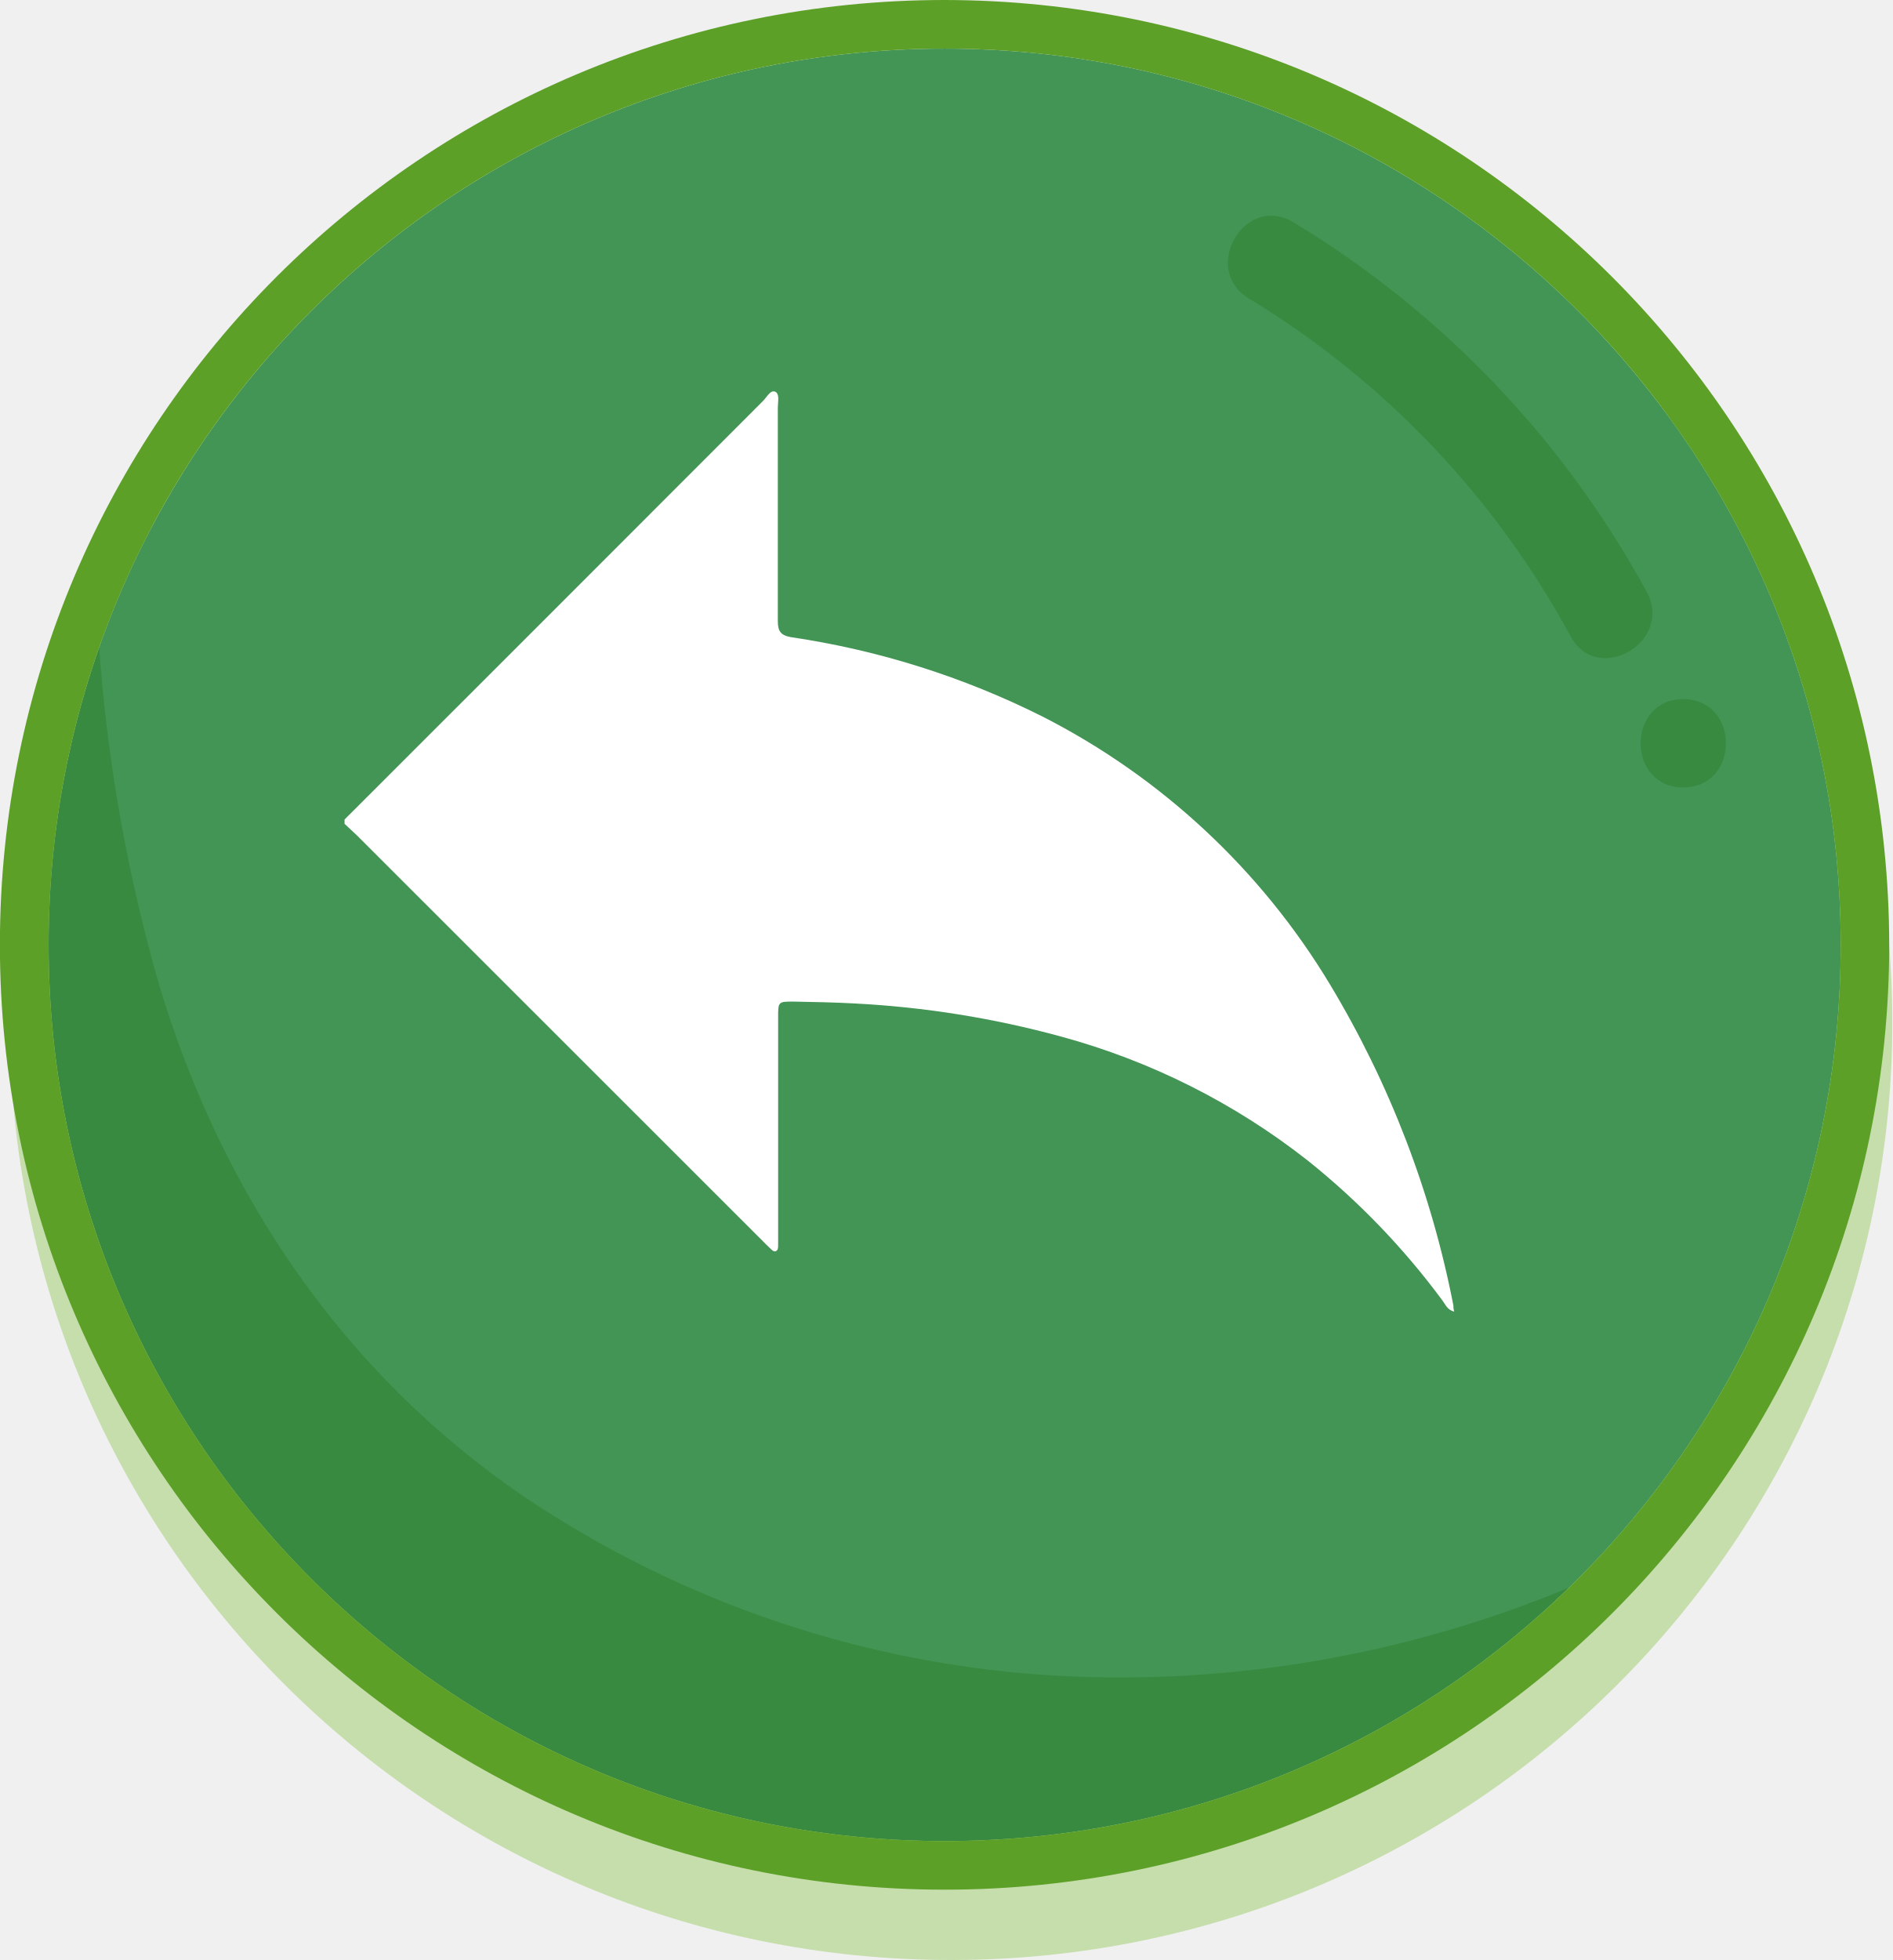
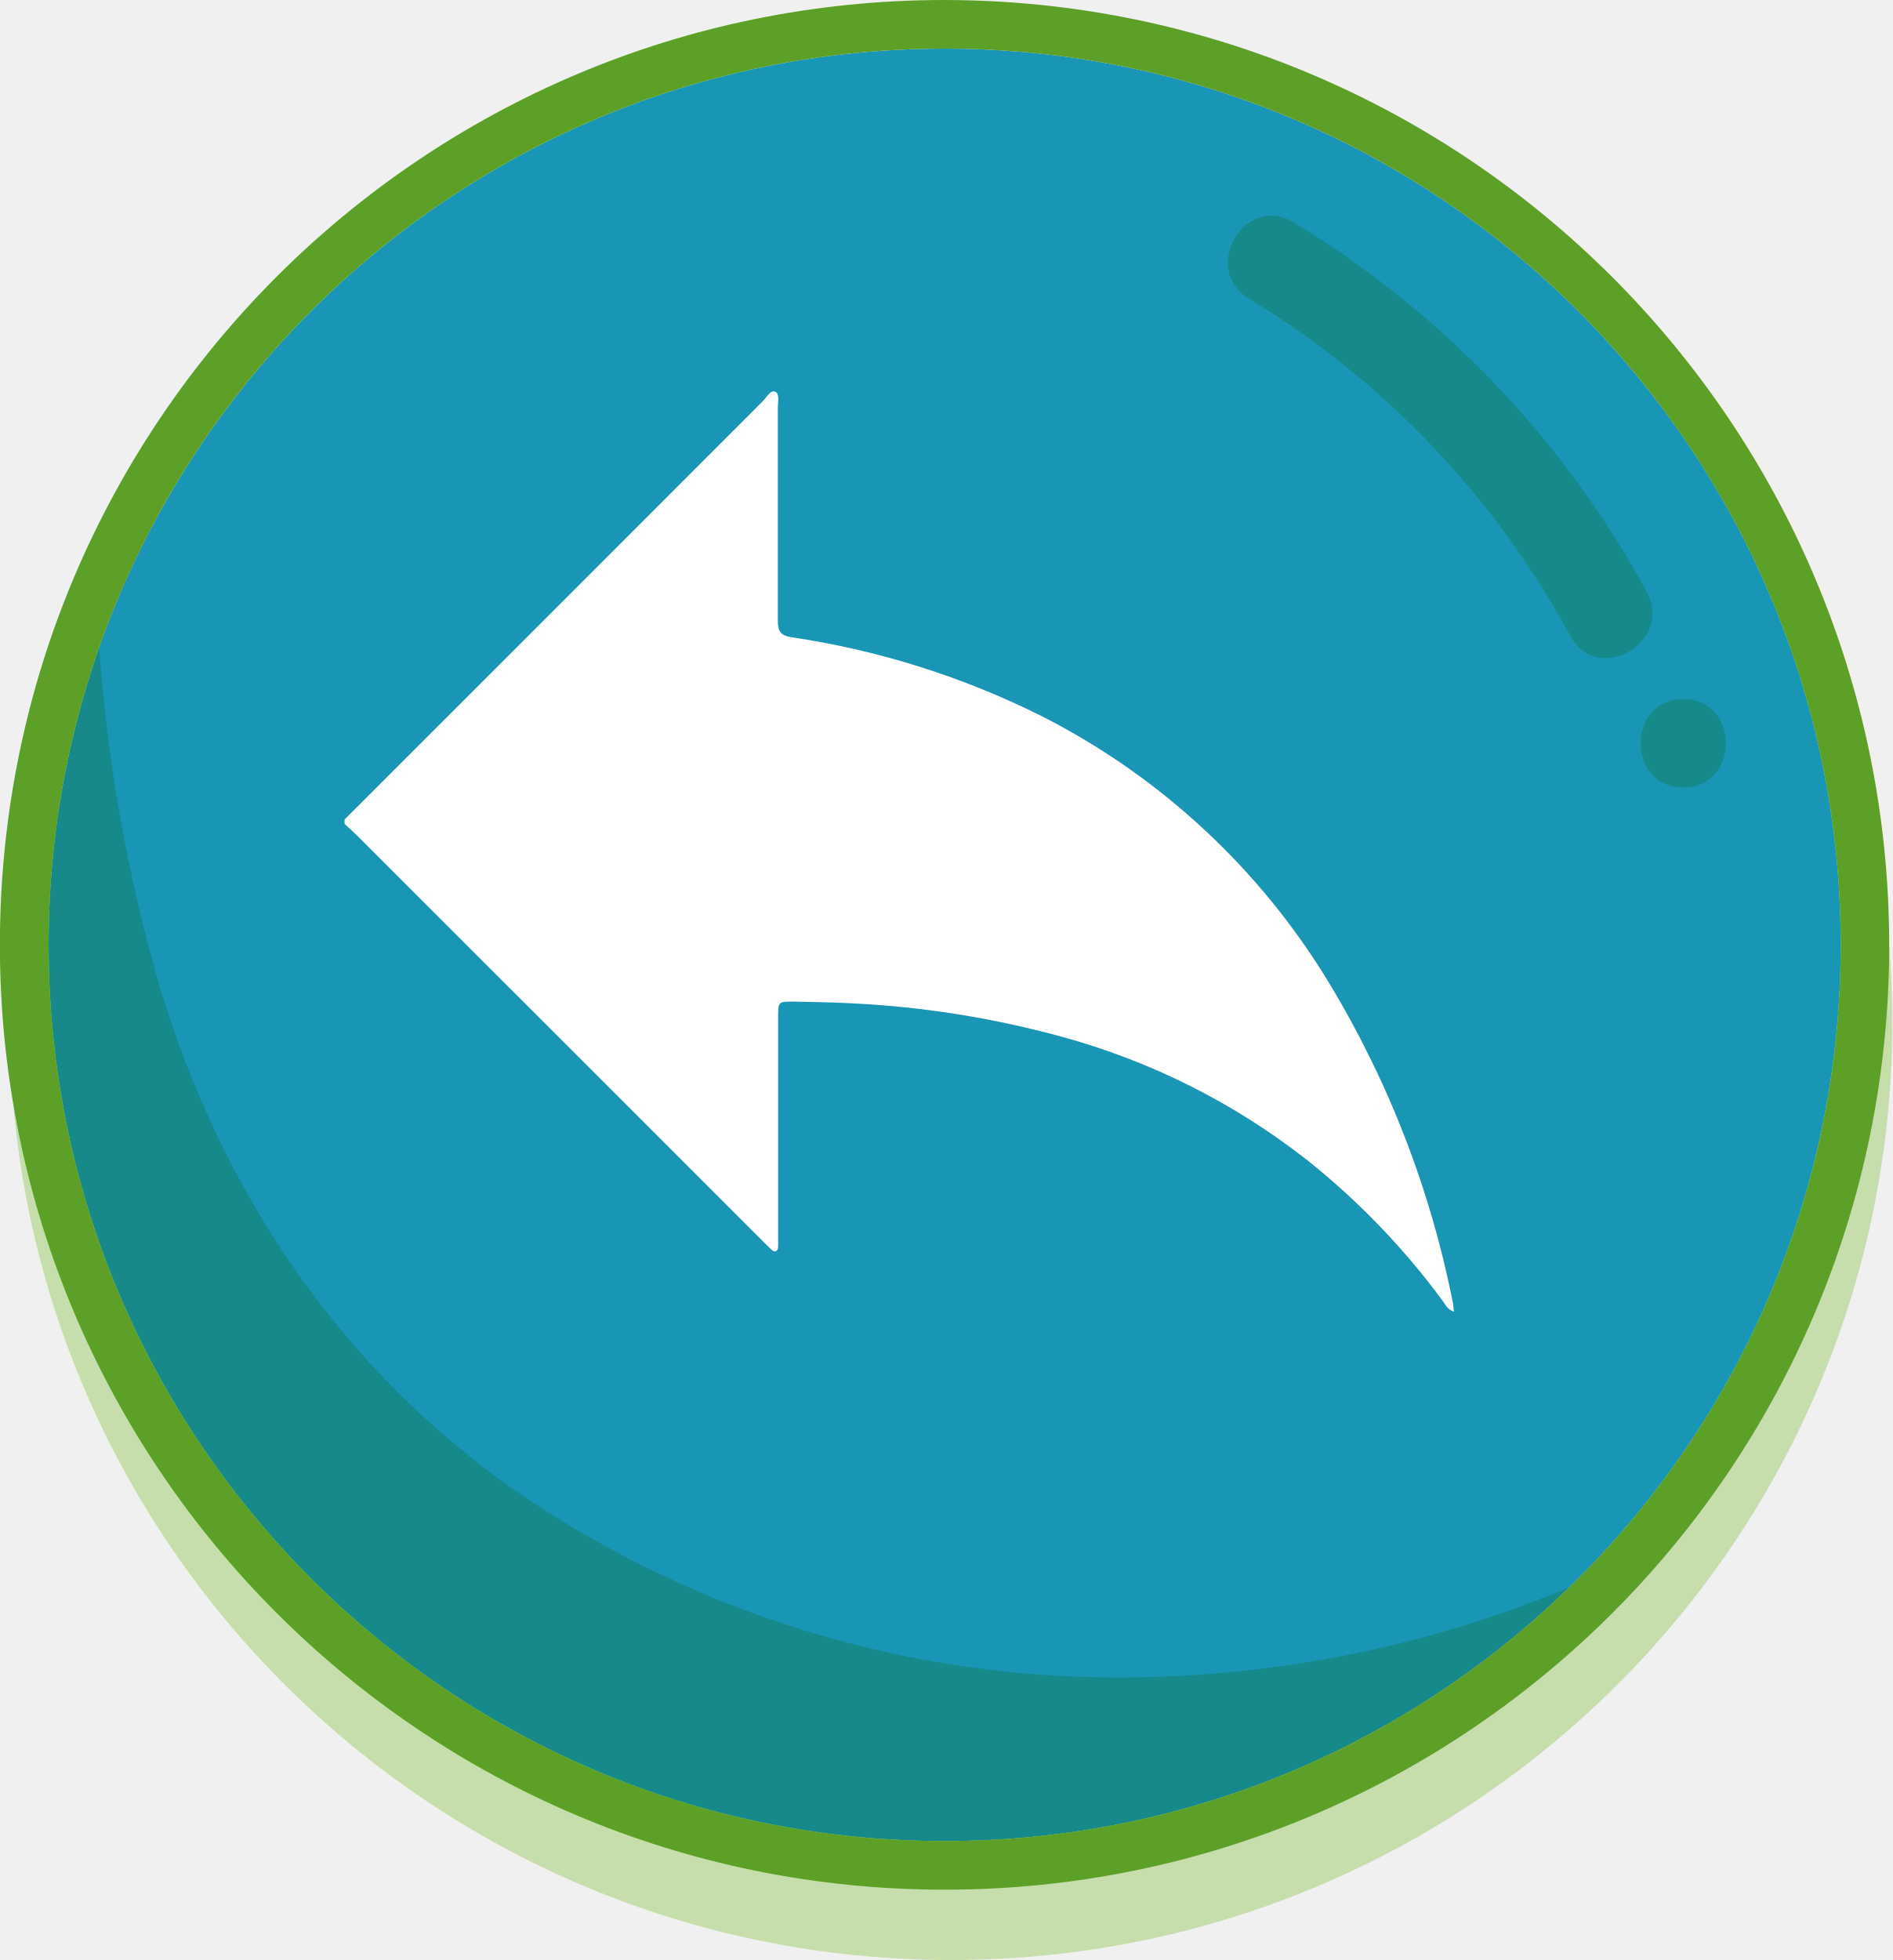
<svg xmlns="http://www.w3.org/2000/svg" viewBox="0 0 184.09 190.64">
  <defs>
-     <style>.cls-1{isolation:isolate;}.cls-2,.cls-4{fill:#7abe31;}.cls-2{opacity:0.36;}.cls-3{fill:#439555;}.cls-4{mix-blend-mode:multiply;opacity:0.3;}.cls-5{fill:#5da028;}.cls-6{fill:#fff;}</style>
+     <style>.cls-1{isolation:isolate;}.cls-2,.cls-4{fill:#7abe31;}.cls-2{opacity:0.36;}.cls-3{fill:#1995b6;}.cls-4{mix-blend-mode:multiply;opacity:0.3;}.cls-5{fill:#5da028;}.cls-6{fill:#fff;}</style>
  </defs>
  <g class="cls-1">
    <g id="Capa_2" data-name="Capa 2">
      <g id="Capa_1-2" data-name="Capa 1">
        <ellipse class="cls-2" cx="92.52" cy="99.44" rx="91.57" ry="91.2" />
        <circle class="cls-3" cx="91.9" cy="91.9" r="87.17" />
        <path class="cls-4" d="M103,163a103.3,103.3,0,0,1-52.09-17.48c-17.49-11.93-29.29-29.38-35.37-49.54A159.2,159.2,0,0,1,9.65,63a87.16,87.16,0,0,0,143,91.41A113.52,113.52,0,0,1,103,163Z" />
        <path class="cls-5" d="M91.9,4.73A87.17,87.17,0,1,1,4.73,91.9,87.17,87.17,0,0,1,91.9,4.73M91.9,0a91.9,91.9,0,1,0,91.89,91.9A92,92,0,0,0,91.9,0Z" />
        <path class="cls-4" d="M160.2,57.56a95.19,95.19,0,0,0-34.37-35.94c-4.74-2.86-9.06,4.56-4.33,7.42a86.67,86.67,0,0,1,31.29,32.85C155.42,66.75,162.84,62.42,160.2,57.56Z" />
        <path class="cls-4" d="M163.75,68c-5.52,0-5.53,8.59,0,8.59S169.29,68,163.75,68Z" />
        <path class="cls-6" d="M33.52,79.71Q53.88,59.37,74.23,39c.36-.36.72-1.1,1.18-.9s.26,1,.26,1.55c0,6.92,0,13.84,0,20.76,0,1,.29,1.4,1.32,1.57a80.92,80.92,0,0,1,24.4,7.7,69.45,69.45,0,0,1,28,26.08,96.12,96.12,0,0,1,12,31.21c0,.16,0,.33.08.6-.67-.15-.85-.69-1.14-1.07a72.6,72.6,0,0,0-13.11-13.62,67.49,67.49,0,0,0-24-12.06,94.54,94.54,0,0,0-20.12-3.22c-2-.11-3.93-.14-5.9-.18-1.49,0-1.5,0-1.5,1.53v21.08c0,.32,0,.64,0,1s0,.54-.21.66-.43-.15-.61-.31-.45-.44-.67-.66L34.75,81.28c-.4-.39-.82-.76-1.23-1.15Z" />
      </g>
    </g>
  </g>
</svg>
